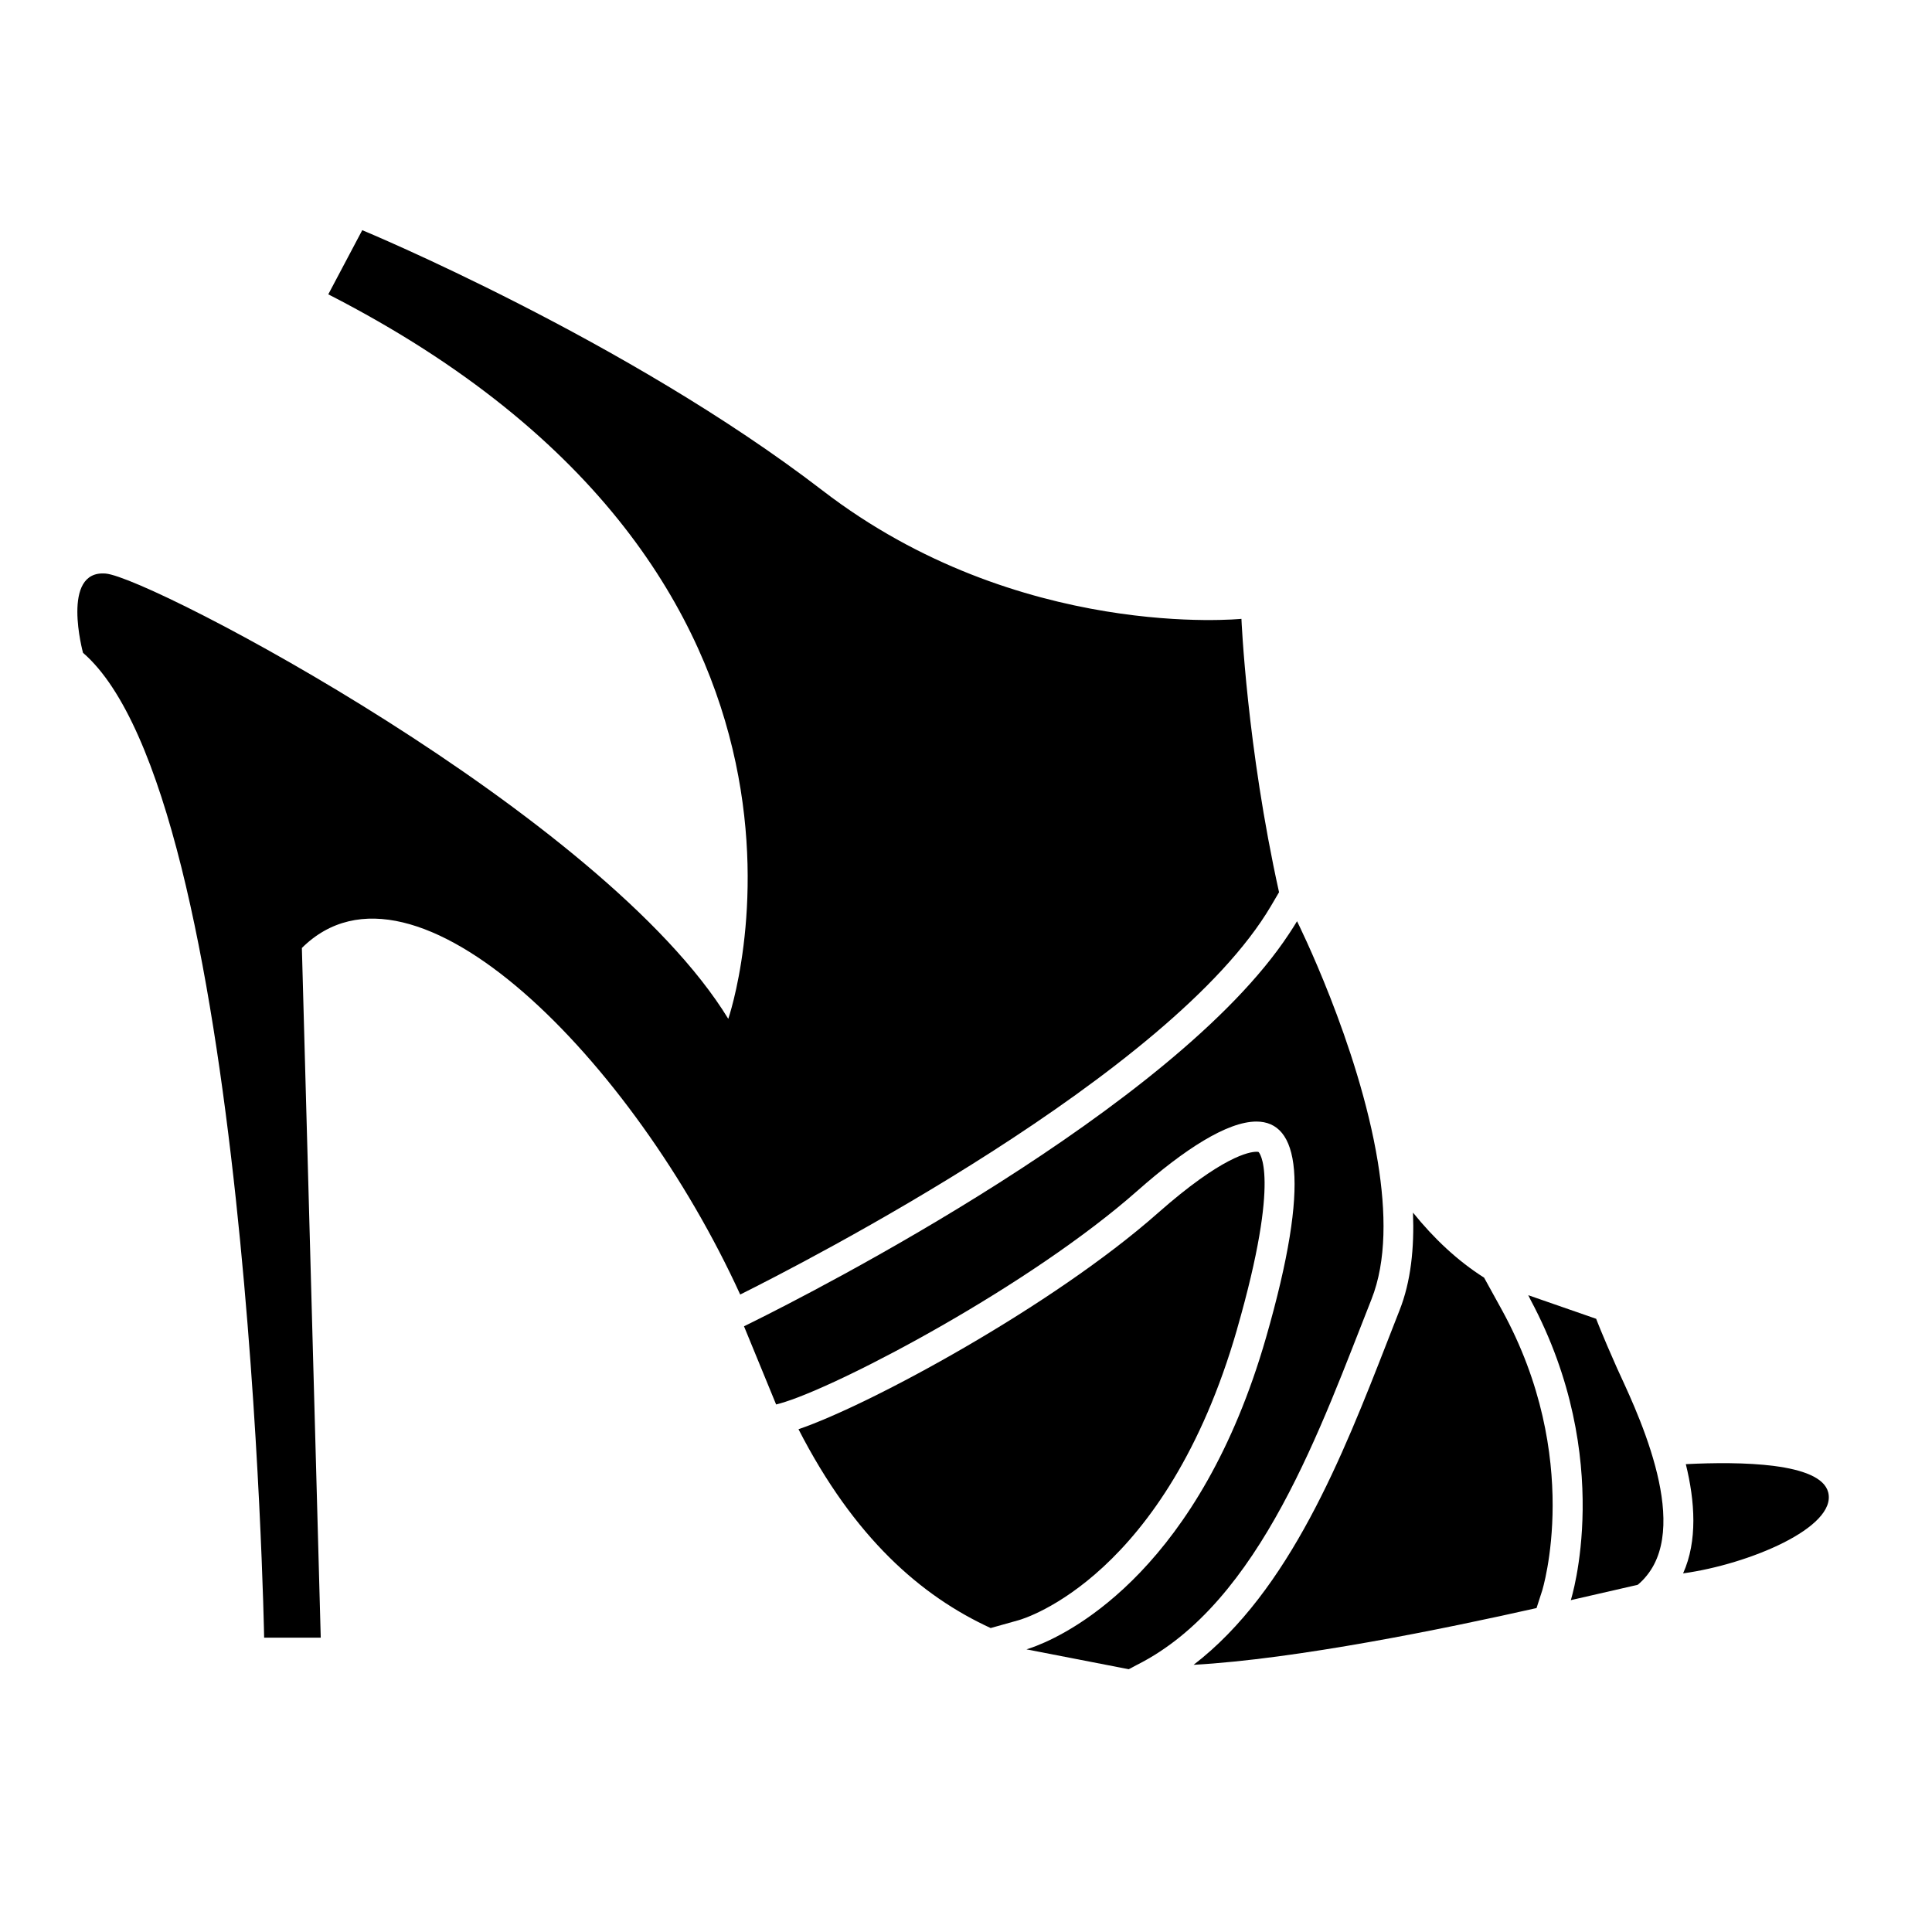
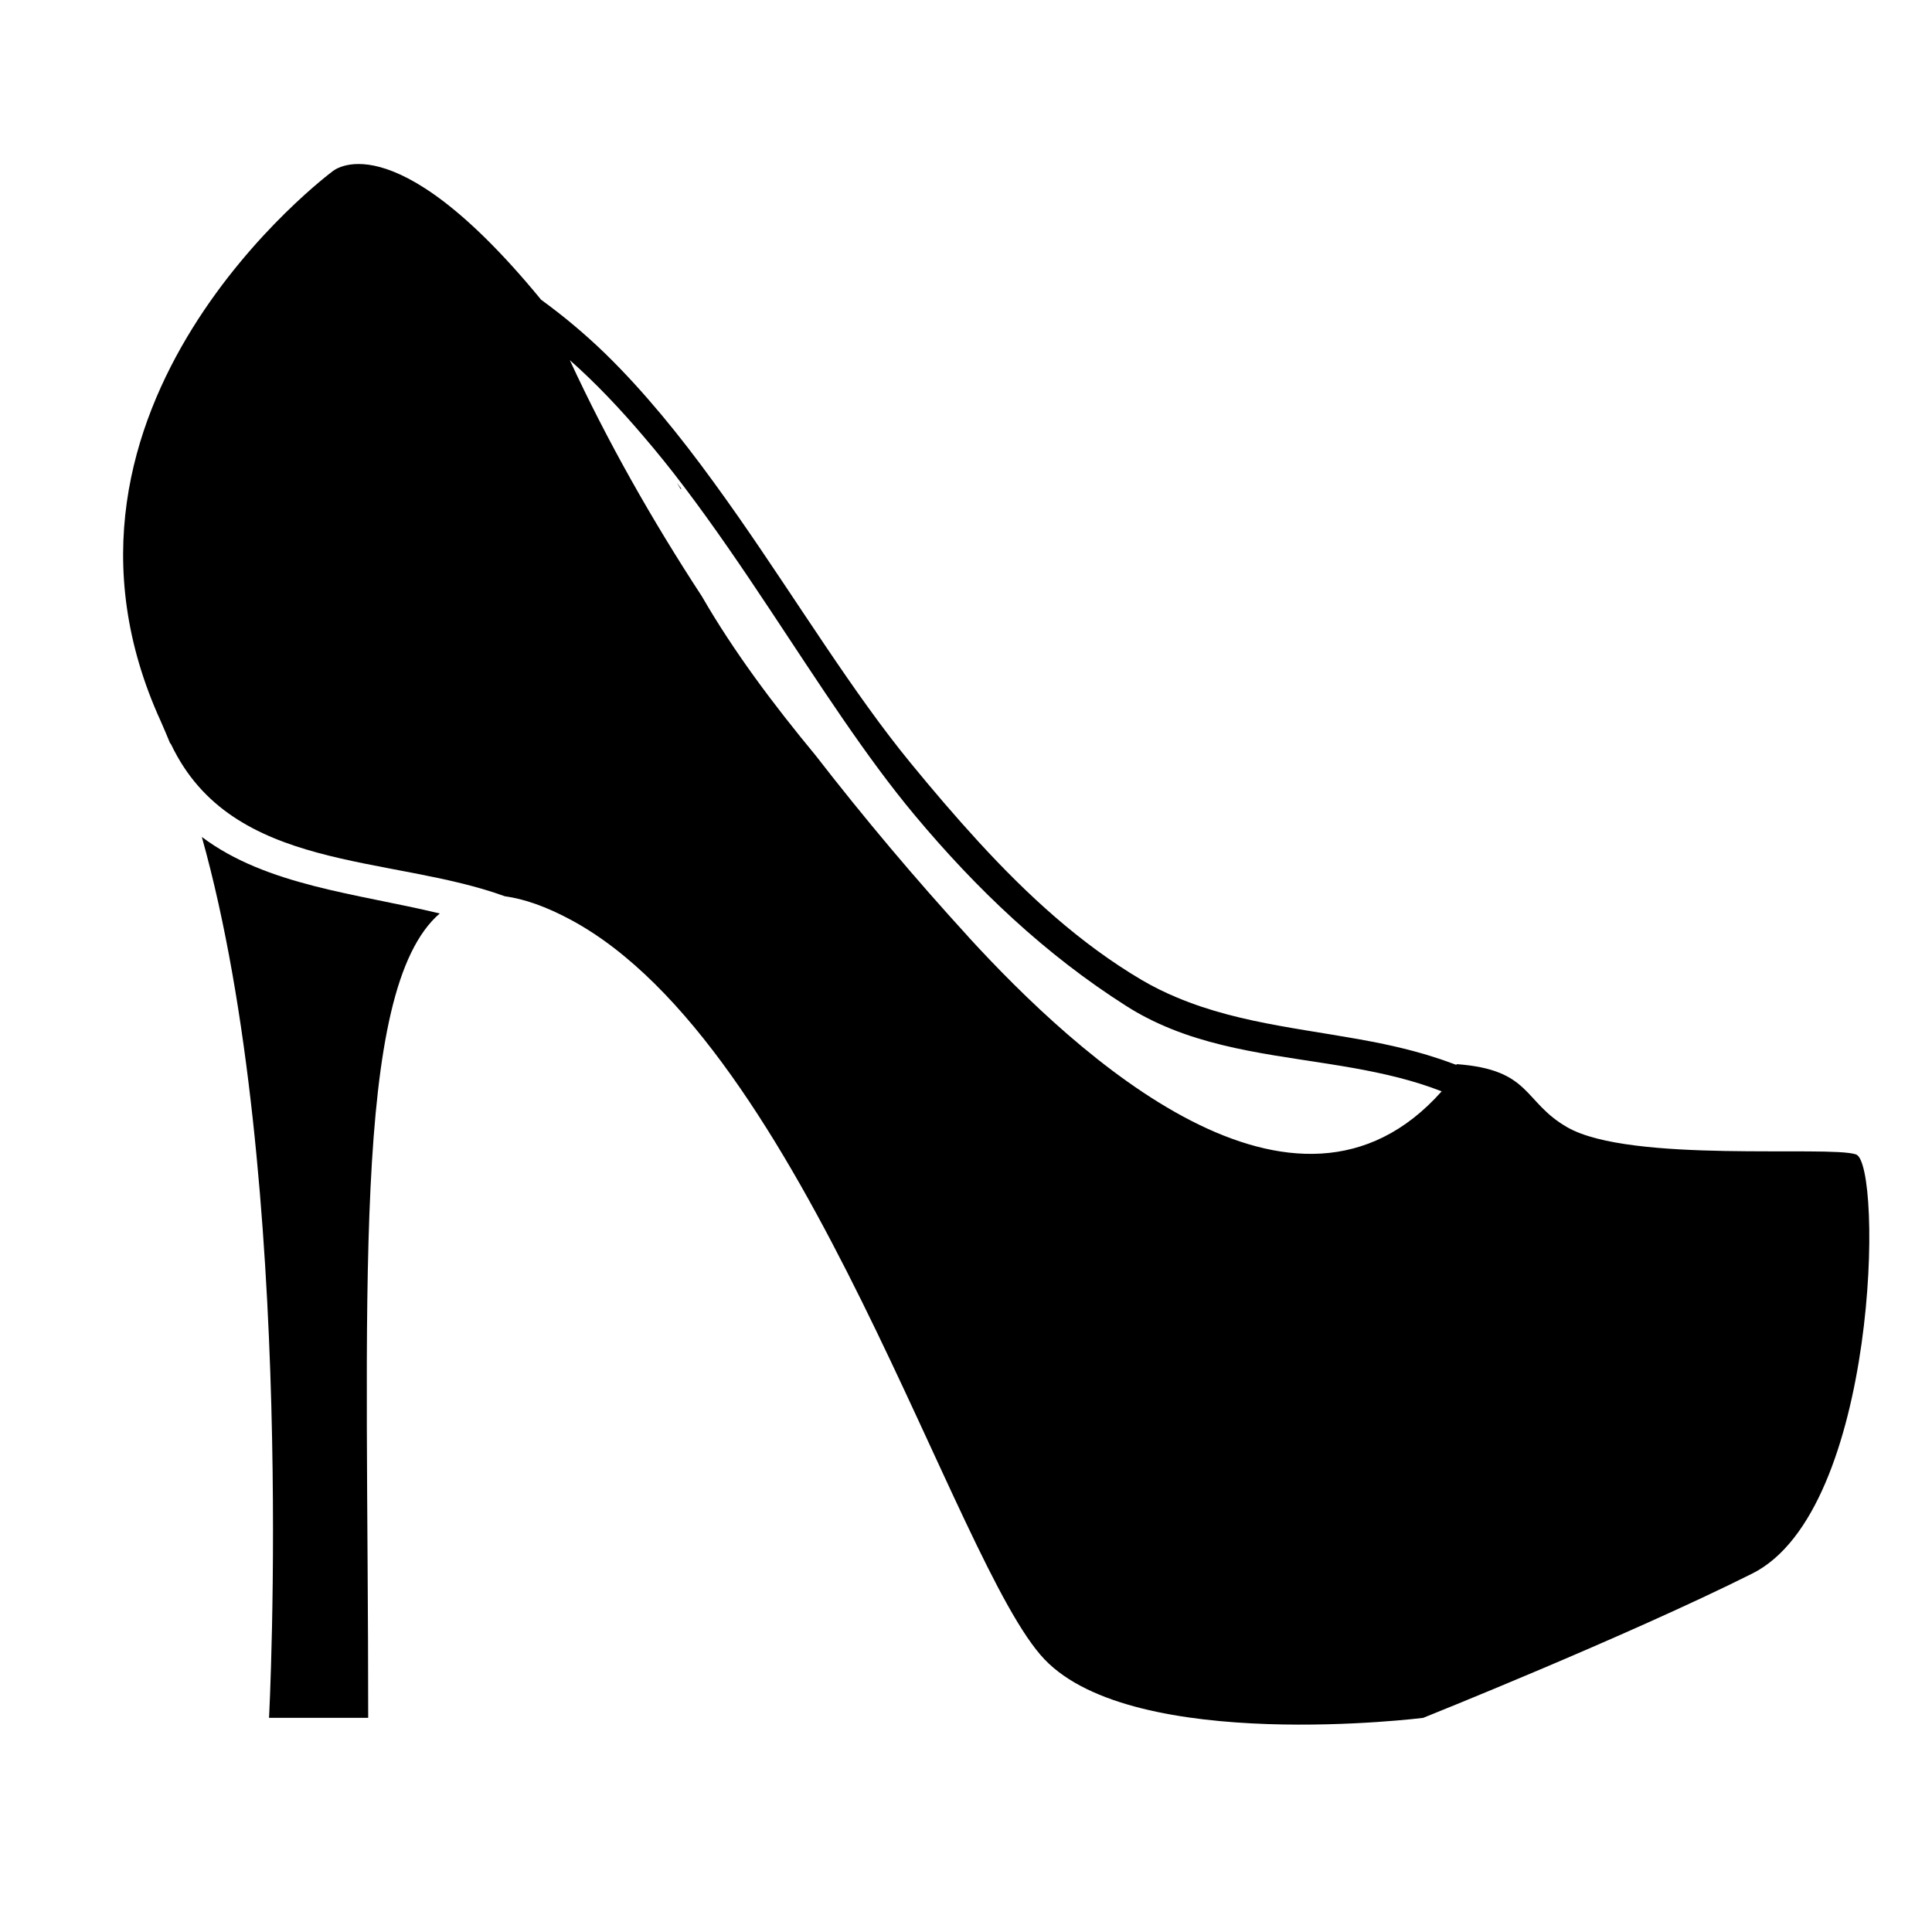
<svg xmlns="http://www.w3.org/2000/svg" viewBox="0 0 64 64">
-   <path d="M60.562 49.438c-.248-.993-2.93-1.027-4.717-.936.304 1.233.392 2.546-.09 3.618 2.18-.3 5.097-1.522 4.807-2.682zM40.977 44.036c1.484-5.154.716-5.873.714-5.875a.242.242 0 0 0-.07-.007c-.228 0-1.133.147-3.27 2.034-3.48 3.074-9.52 6.345-11.9 7.157 1.845 3.596 4.056 5.524 6.366 6.586l.926-.26c.198-.054 4.878-1.45 7.235-9.634zM51.083 52.703c.014-.043 1.365-4.406-1.334-9.315l-.587-1.065c-.877-.555-1.658-1.29-2.355-2.154.045 1.17-.068 2.287-.447 3.24-.136.345-.275.702-.417 1.067-1.456 3.73-3.222 8.23-6.403 10.673 3.402-.188 8.326-1.196 11.36-1.88l.183-.567zM10.625 54.25L10 31.403c3.72-3.693 11.003 3.78 14.52 11.48 2.07-1.032 14.294-7.29 17.584-12.874l.266-.453C41.3 24.73 41.124 20.5 41.124 20.5s-7.375.75-13.875-4.25S12 7.625 12 7.625L10.875 9.75c18.318 9.375 13.25 24 13.25 24C20 27 5 19.125 3.5 19s-.75 2.625-.75 2.625c5.5 4.75 6 32.625 6 32.625h1.875z" />
-   <path d="M37.665 55.15c4.107-2.065 6.117-7.952 7.767-12.11.503-1.267.48-2.894.21-4.55-.637-3.9-2.676-7.973-2.676-7.973-.082.14-.176.28-.267.42-3.805 5.78-15.84 11.902-17.78 12.863l-.273.135 1.064 2.59c.086-.02.193-.052.306-.088 1.994-.637 8.123-3.864 11.672-7 1.54-1.36 2.965-2.284 3.932-2.284 1.387 0 1.83 1.905.318 7.16-2.183 7.582-6.38 9.727-7.59 10.202-.213.084-.345.122-.345.122l3.387.658c.094-.043.182-.1.275-.145zM54.25 52.5c.118-.097.22-.204.31-.318.726-.904.625-2.296.272-3.613-.374-1.4-1.026-2.71-1.27-3.257-.5-1.125-.687-1.625-.687-1.625l-2.25-.782c.03.054.052.107.08.16 2.82 5.277 1.33 9.942 1.33 9.942l2.215-.508z" />
+   <path d="M22.55 16.2l.018-.012-.146-.2c.044.07.084.14.127.213z" />
+   <path d="M61.478 38.24c-.896-.3-7.467.3-9.557-.896-1.48-.846-1.177-1.913-3.68-2.094.004.01.013.02.015.03-.032-.013-.064-.023-.096-.035a12.95 12.95 0 0 0-.827-.28c-.058-.02-.117-.036-.175-.053-.433-.126-.87-.232-1.31-.325-2.304-.482-4.684-.625-6.868-1.547a9.47 9.47 0 0 1-1.155-.574c-2.044-1.206-3.8-2.825-5.405-4.576-.78-.85-1.53-1.73-2.254-2.614-1.904-2.32-3.714-5.295-5.692-8.135-.28-.402-.565-.8-.853-1.196-1.11-1.525-2.284-2.974-3.563-4.223a19.58 19.58 0 0 0-2.136-1.795c-.015-.02-.032-.042-.048-.06-4.928-5.974-6.87-4.182-6.87-4.182S.55 13.45 5.33 23.903c.104.228.2.47.3.707.013.02.03.03.04.054C7.694 28.91 12.9 28.3 16.724 29.69c.64.088 1.364.338 2.194.785 7.765 4.18 12.693 21.355 15.68 24.49 2.987 3.137 12.544 1.942 12.544 1.942s6.72-2.688 10.902-4.78c4.182-2.09 4.332-13.588 3.436-13.887zm-29.393-7.2a96.618 96.618 0 0 1-5.068-6.017c-1.39-1.68-2.704-3.428-3.765-5.266-1.657-2.535-3.142-5.156-4.376-7.827.85.75 1.65 1.597 2.42 2.5a34.162 34.162 0 0 1 1.364 1.694c.994 1.312 1.935 2.698 2.852 4.08 1.617 2.436 3.162 4.854 4.795 6.807 2.038 2.44 4.325 4.615 7.012 6.32.22.14.443.267.67.384 2.132 1.1 4.528 1.252 6.858 1.667.99.178 1.97.402 2.91.77-4.854 5.463-12.058-1.164-15.673-5.11z" />
+   <path d="M6.686 27.726c3.17 11.297 2.226 29.18 2.226 29.18h3.285c0-13.85-.584-24.104 2.37-26.646-2.756-.664-5.73-.92-7.88-2.534z" />
</svg>
